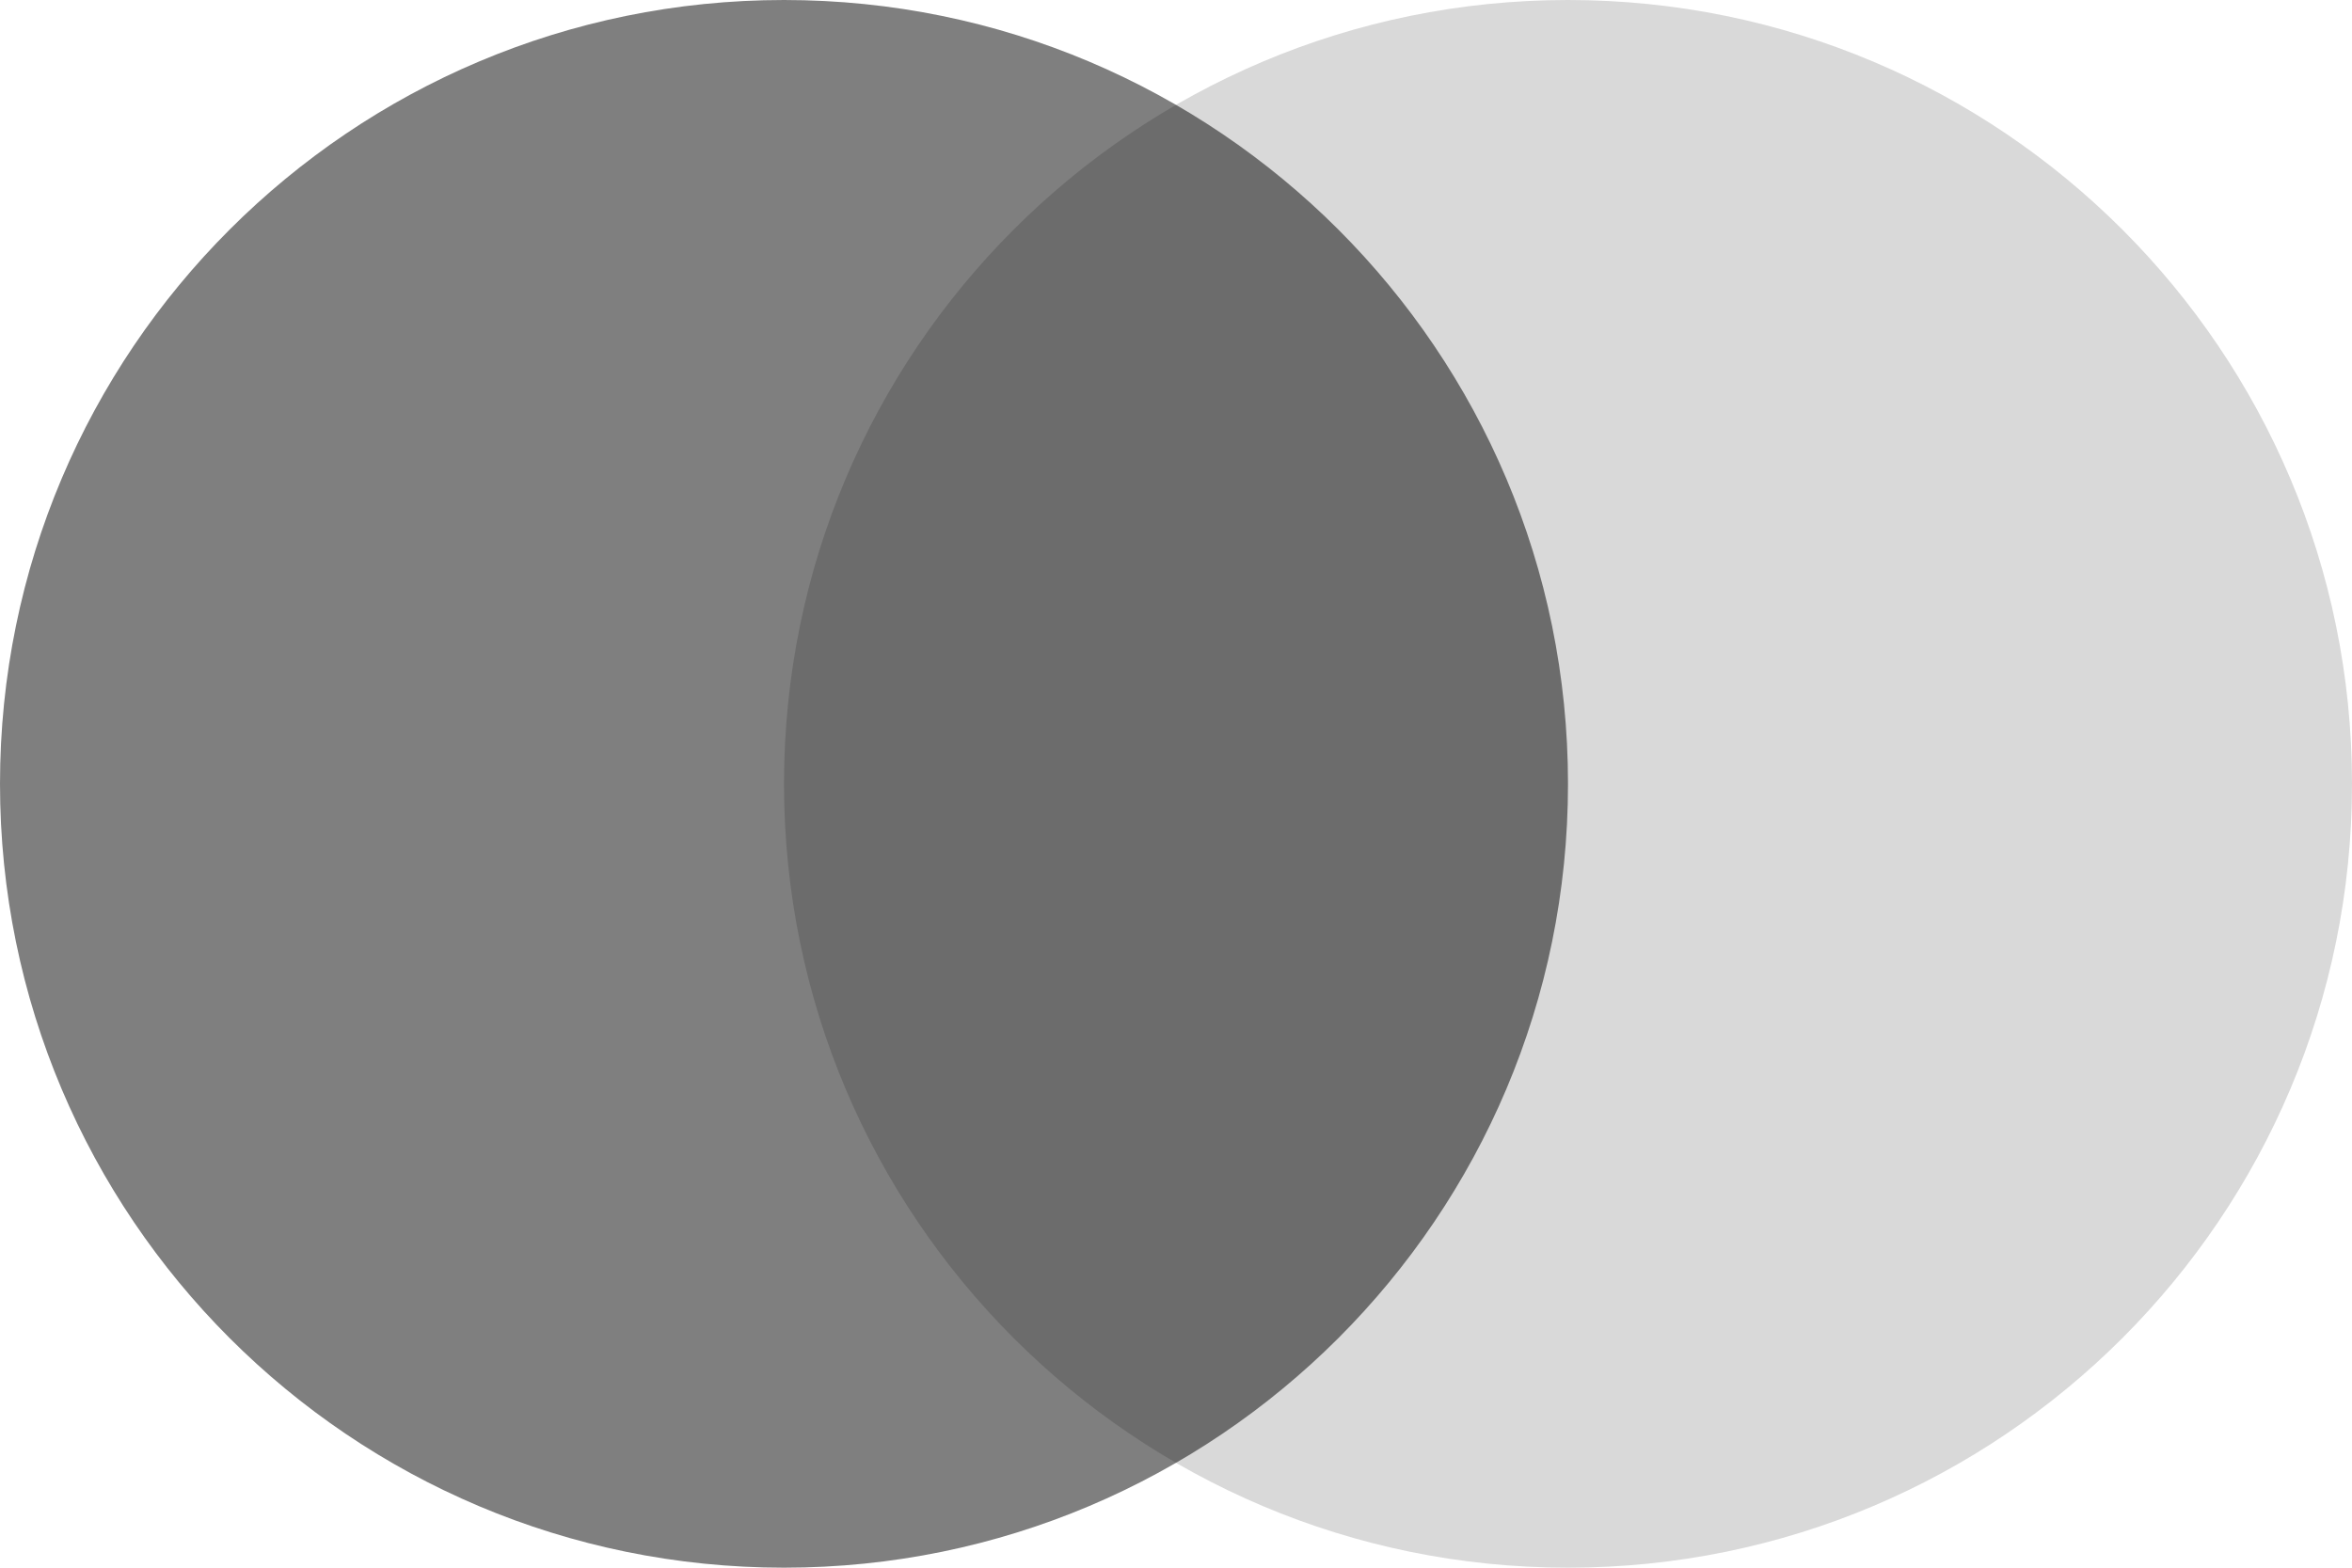
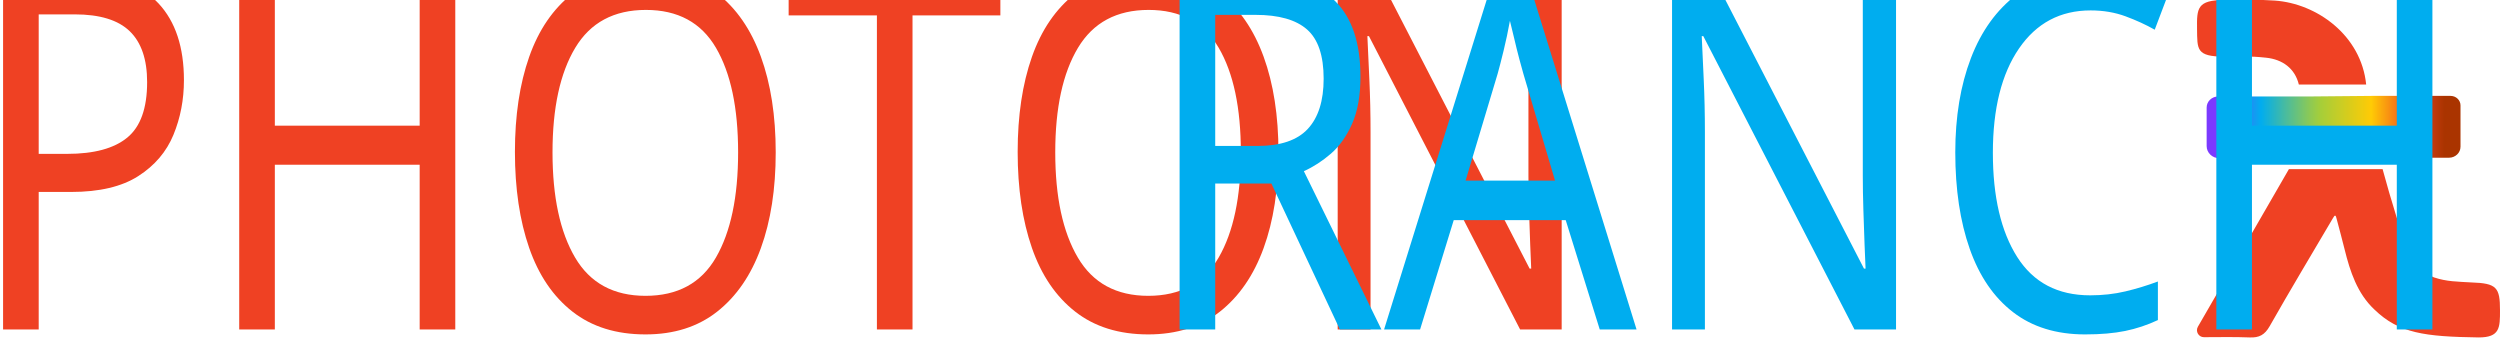
- <svg xmlns="http://www.w3.org/2000/svg" width="150" height="100" viewBox="0 0 150 100" fill="none">
-   <circle cx="50" cy="50" r="50" fill="black" fill-opacity="0.5" />
-   <circle cx="100" cy="50" r="50" fill="black" fill-opacity="0.15" />
+ <svg xmlns="http://www.w3.org/2000/svg" version="1.1" x="0px" y="0px" viewBox="0 0 3045 411" style="enable-background:new 0 0 3045 411;" xml:space="preserve">
+   <style type="text/css">
+ 	.st0{fill:#EF4123;}
+ 	.st1{display:none;fill:url(#SVGID_1_);}
+ 	.st2{fill:url(#SVGID_00000003068417449866655240000012928887818645157543_);}
+ 	.st3{fill:none;}
+ 	.st4{font-family:'UnicaOne-Regular';}
+ 	.st5{font-size:482px;}
+ 	.st6{letter-spacing:-4;}
+ 	.st7{fill:#00ADEF;}
+ </style>
+   <g id="Layer_4">
+     <path class="st0" d="M2902,206c9.5,35.3,25,86,32,102c7,15,14.8,24.6,31,30c15,5,28,5,45,6c31,1,35,6,35,34c0,21,0,33-26,33   c-66-1-97-5-127-34c-20.8-19.5-29.6-46.3-36.2-73c-3.1-12.6-6.5-25-9.8-37.5c-1-4.5-2-5.5-4.6-0.6c-25.8,43.8-51.9,87.3-77,131.5   c-6,10.5-12.7,14.1-24.4,13.6c-17.9-0.7-35.9-0.4-55.6-0.3c-6.5,0-10.6-7-7.4-12.7c37.4-64.7,73.3-127,110.9-192" />
+     <linearGradient id="SVGID_1_" gradientUnits="userSpaceOnUse" x1="2694.469" y1="152.731" x2="2968.806" y2="152.731">
+       <stop offset="0" style="stop-color:#00ADEF" />
+       <stop offset="0.191" style="stop-color:#48BBA0" />
+       <stop offset="0.383" style="stop-color:#8BC956" />
+       <stop offset="0.472" style="stop-color:#A6CE39" />
+       <stop offset="1" style="stop-color:#EF4123" />
+     </linearGradient>
+     <path class="st1" d="M2796,192.4h-104.5c-8.5,0-15.4-6.9-15.4-15.4v-49c0-7.8,6.3-14.1,14.1-14.1h111.5l75.7-0.8   c31.8,0,63,0,95.7,0c6.7,0,12.1,5.4,12.1,12.1v52.5c0,7.7-6.3,14-14,14h-72" />
+     <path class="st0" d="M2800,103c-4.8-19.8-20-30.6-39.7-32.7c-21.6-2.3-29.7-1.3-50.6-1.3c-35.1,0-33.3-9-33.7-33.8   C2675.7,10,2676,0,2709.7,0c26.3,0,35.3-1,60.9,0.7C2821.8,4.2,2876,43,2882,103" />
+     <linearGradient id="SVGID_00000030485583120844818590000004539434811500108931_" gradientUnits="userSpaceOnUse" x1="2706.099" y1="154.675" x2="2980.573" y2="154.675">
+       <stop offset="0" style="stop-color:#7B3AFF" />
+       <stop offset="0.174" style="stop-color:#00ADEF" />
+       <stop offset="0.281" style="stop-color:#48BBA0" />
+       <stop offset="0.389" style="stop-color:#8BC956" />
+       <stop offset="0.439" style="stop-color:#A6CE39" />
+       <stop offset="0.663" style="stop-color:#FFCB05" />
+       <stop offset="0.851" style="stop-color:#EF4123" />
+       <stop offset="0.888" style="stop-color:#DB3D19" />
+       <stop offset="0.988" style="stop-color:#AA3400" />
+     </linearGradient>
+     <path style="fill:url(#SVGID_00000030485583120844818590000004539434811500108931_);" d="M2807.7,192.7h-104.6   c-8.5,0-15.4-6.6-15.4-14.7v-47c0-7.5,6.3-13.5,14.1-13.5h111.5l75.7-0.7c31.8,0,63,0,95.8,0c6.7,0,12.1,5.2,12.1,11.6v50.3   c0,7.4-6.3,13.4-14,13.4H2911" />
+   </g>
+   <g id="Layer_7">
+     <rect x="-43" y="88" class="st3" width="1484" height="322" />
+     <text transform="matrix(1 0 0 1.25 -43 401.2969)" class="st0 st4 st5 st6">PHOTON</text>
+     <rect x="1390" y="88" class="st3" width="1232" height="322" />
+     <text transform="matrix(1 0 0 1.25 1390 401.2969)" class="st7 st4 st5 st6">RANCH</text>
+   </g>
</svg>
